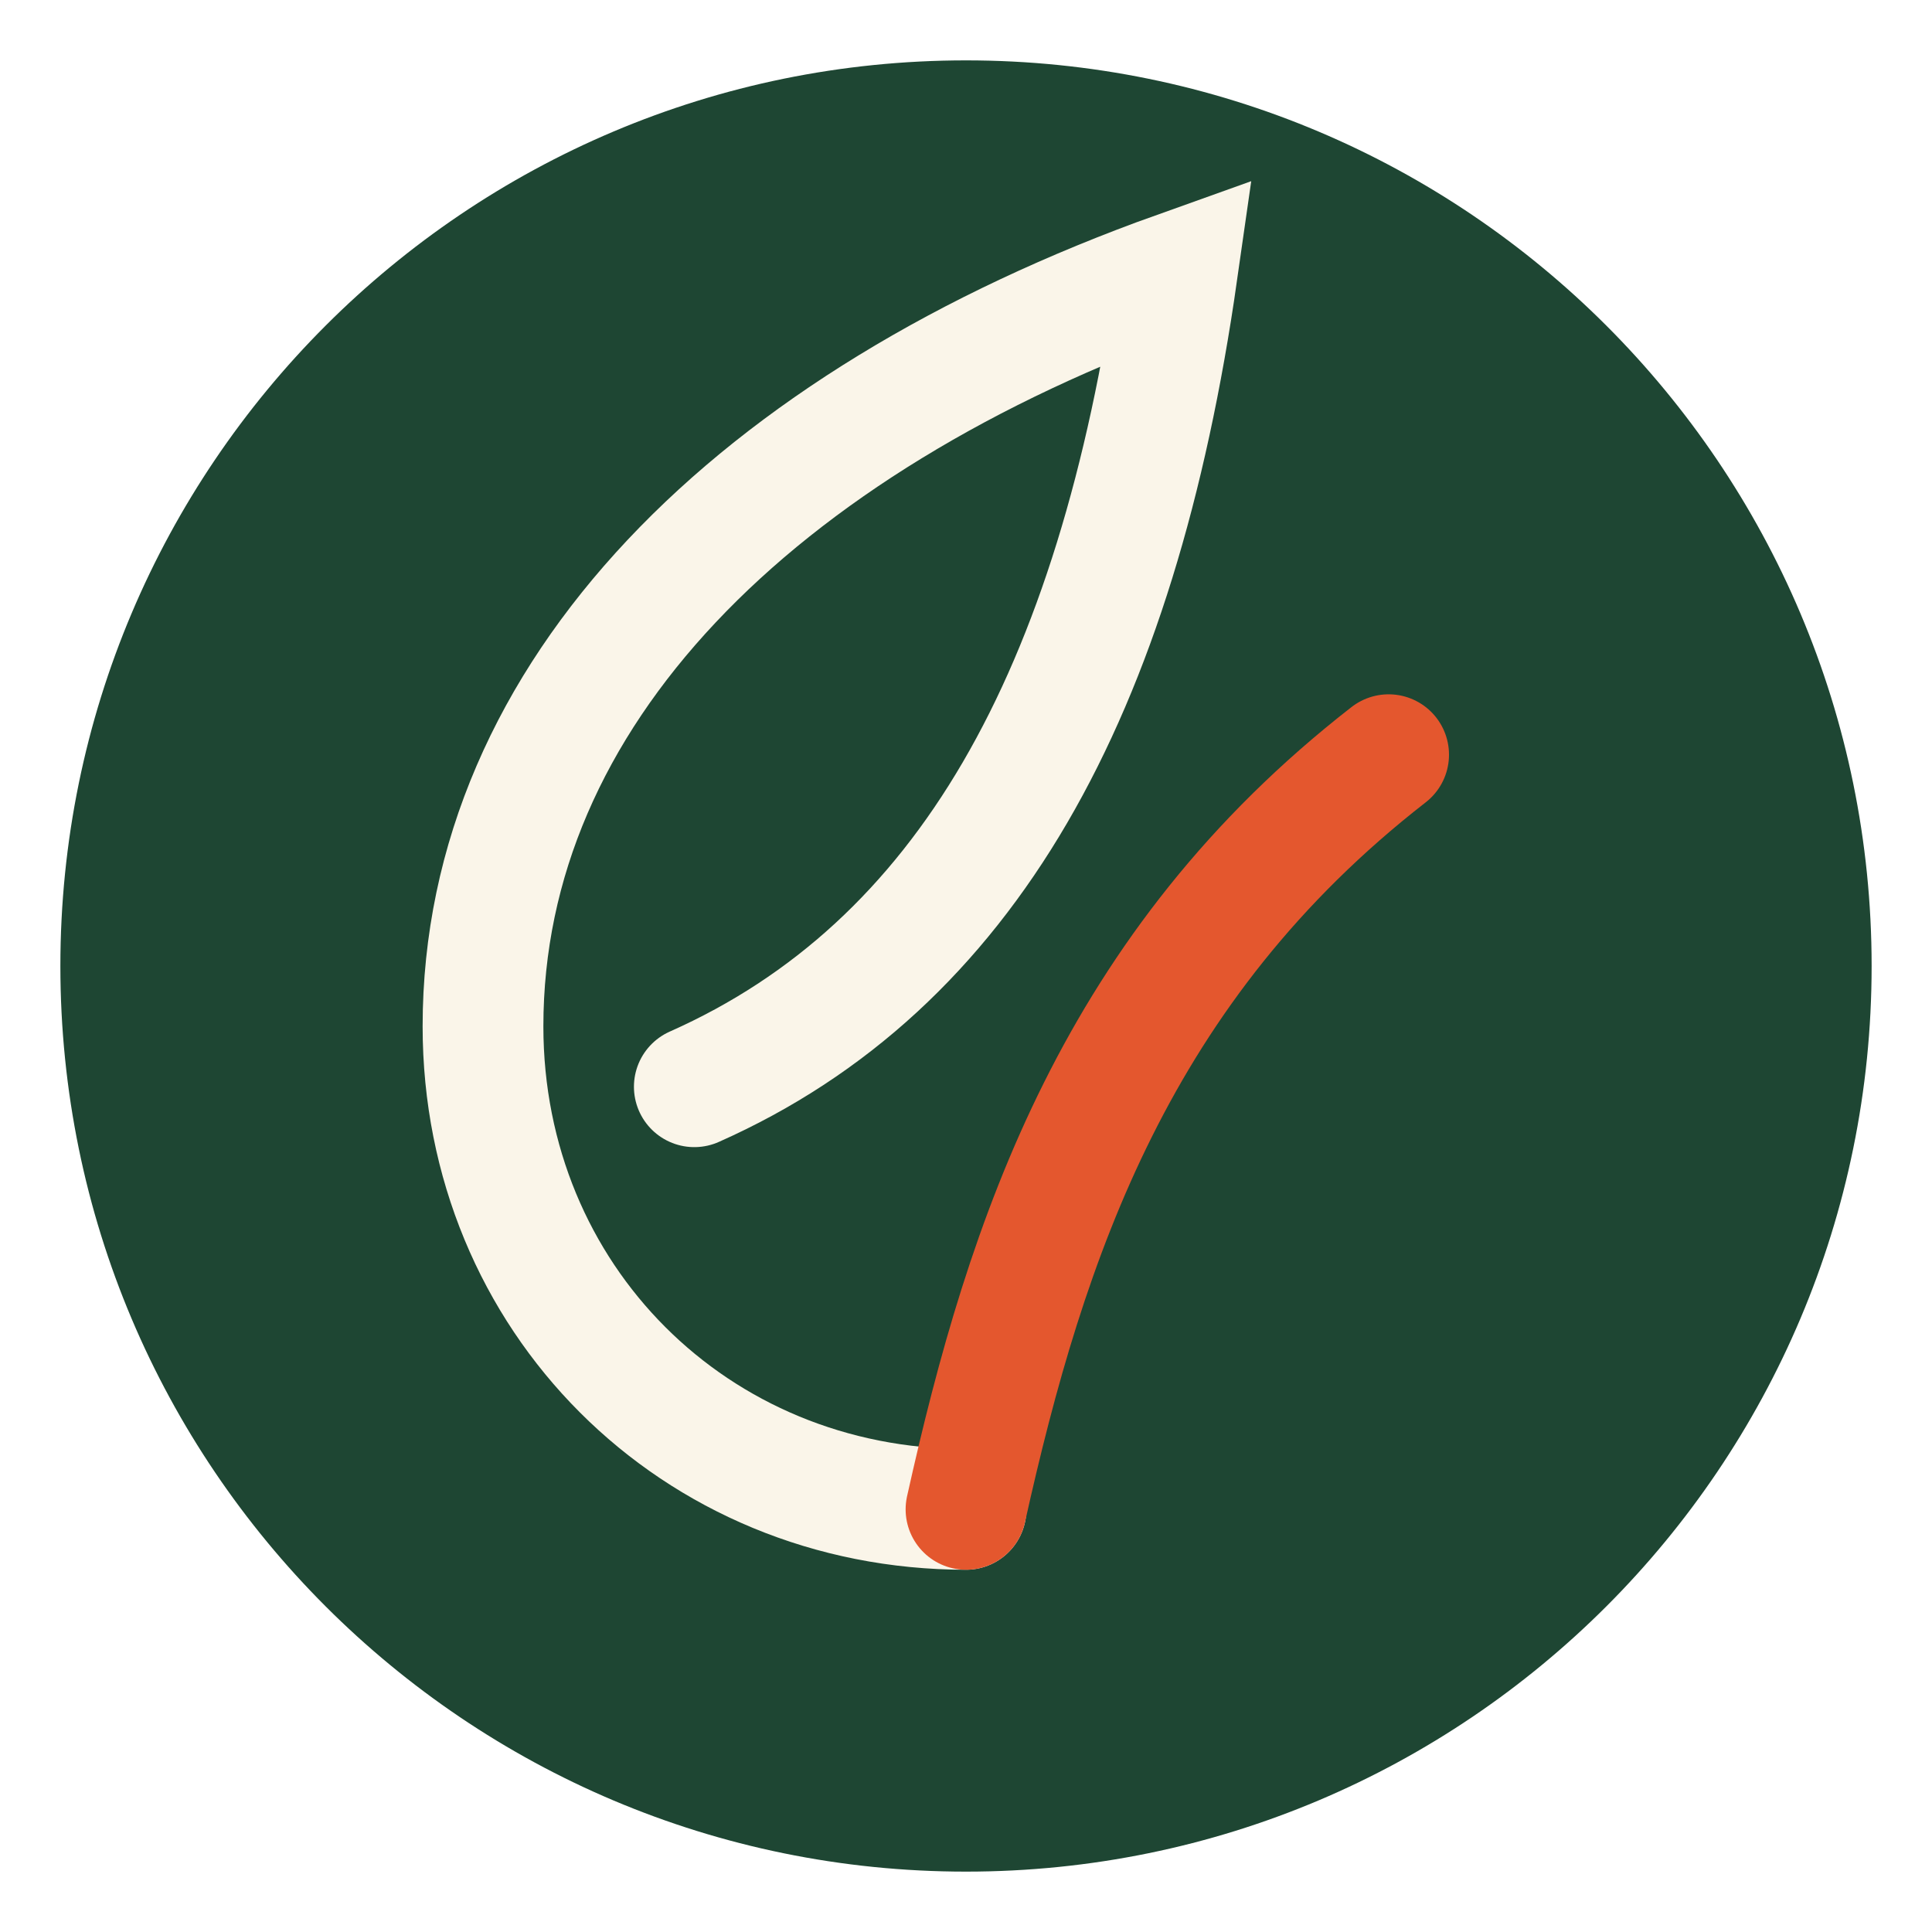
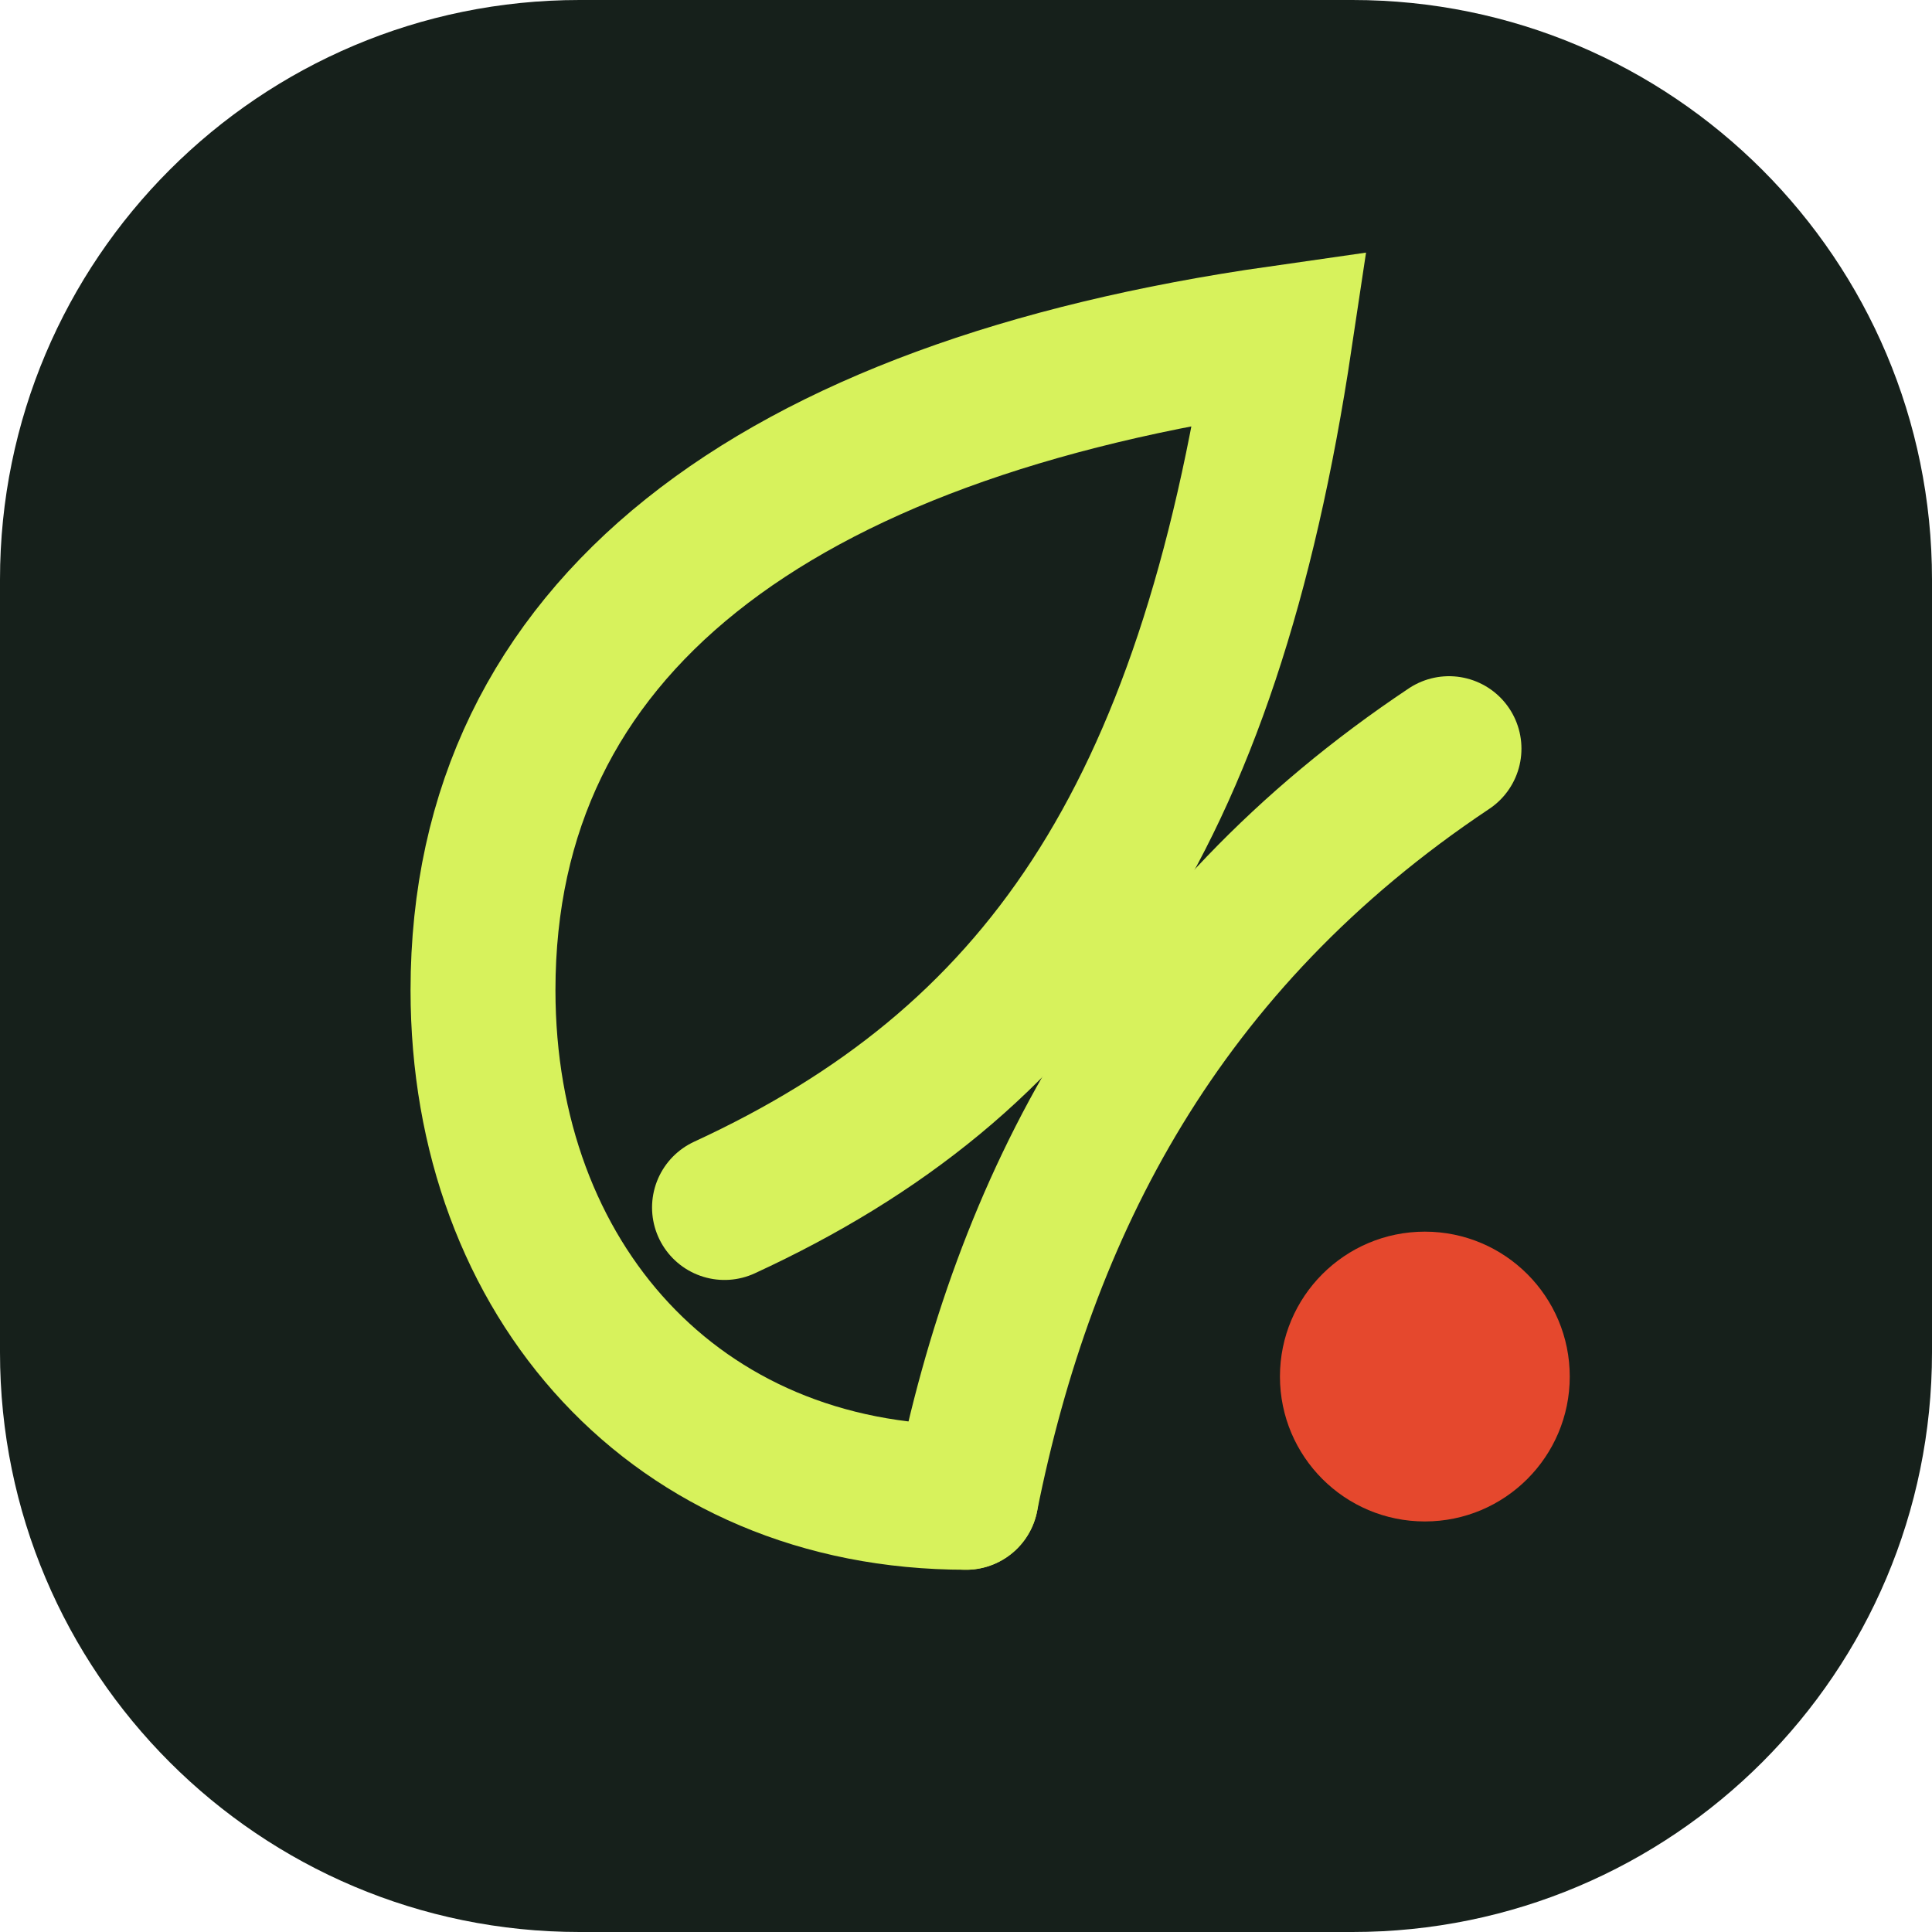
- <svg xmlns="http://www.w3.org/2000/svg" viewBox="0 0 64 64">
-   <circle cx="32" cy="32" r="30" fill="#1E4633" />
-   <path d="M32 50c-9 0-16-7-16-16 0-11 9-20 23-25-2 14-7 23-16 27" fill="none" stroke="#FAF5E9" stroke-width="4" stroke-linecap="round" />
-   <path d="M32 50c2-9 5-18 14-25" fill="none" stroke="#E4572E" stroke-width="4" stroke-linecap="round" />
+ <svg xmlns="http://www.w3.org/2000/svg" viewBox="0 0 40 40">
+   <rect width="40" height="40" rx="12" fill="#16201B" />
+   <path d="M20 31c-6 0-10-4.5-10-10.5C10 13 16 8.5 26.5 7 25 17 21.5 22 15 25" fill="none" stroke="#D7F25C" stroke-width="3" stroke-linecap="round" />
+   <path d="M20 31c1.2-6 4-11.5 10-15.5" fill="none" stroke="#D7F25C" stroke-width="3" stroke-linecap="round" />
+   <circle cx="29.5" cy="28.5" r="3" fill="#E5482D" />
</svg>
